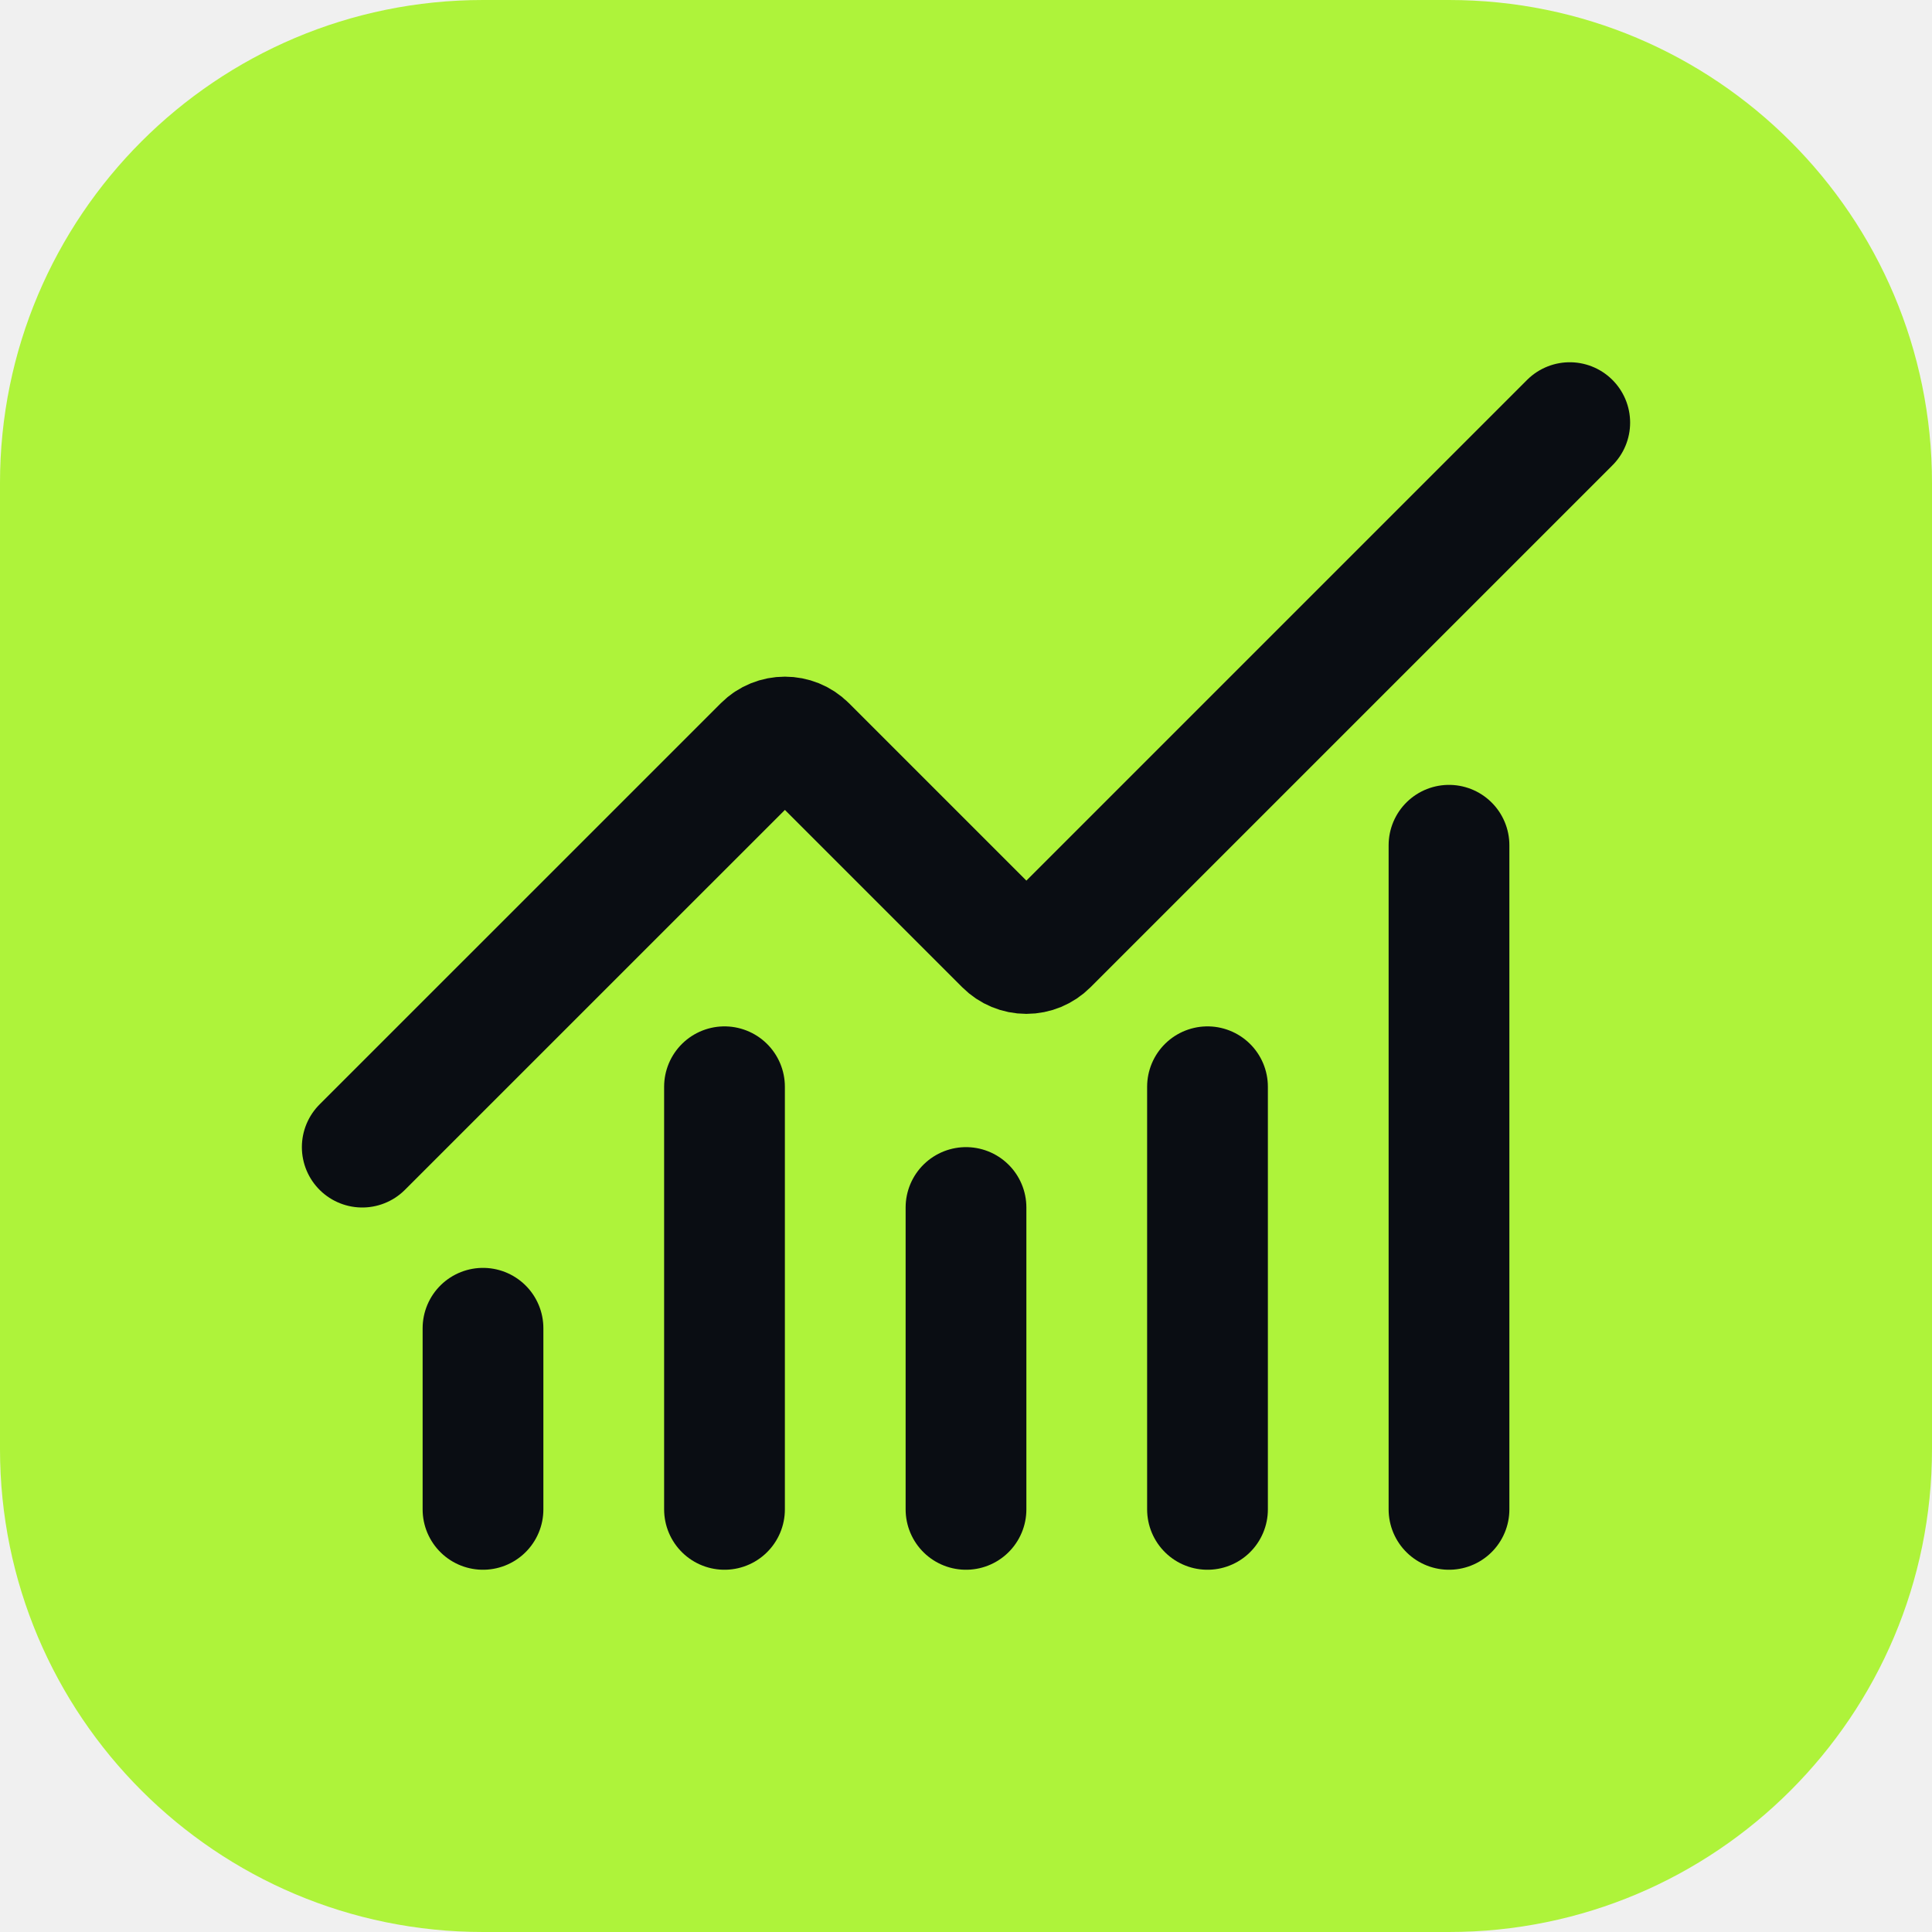
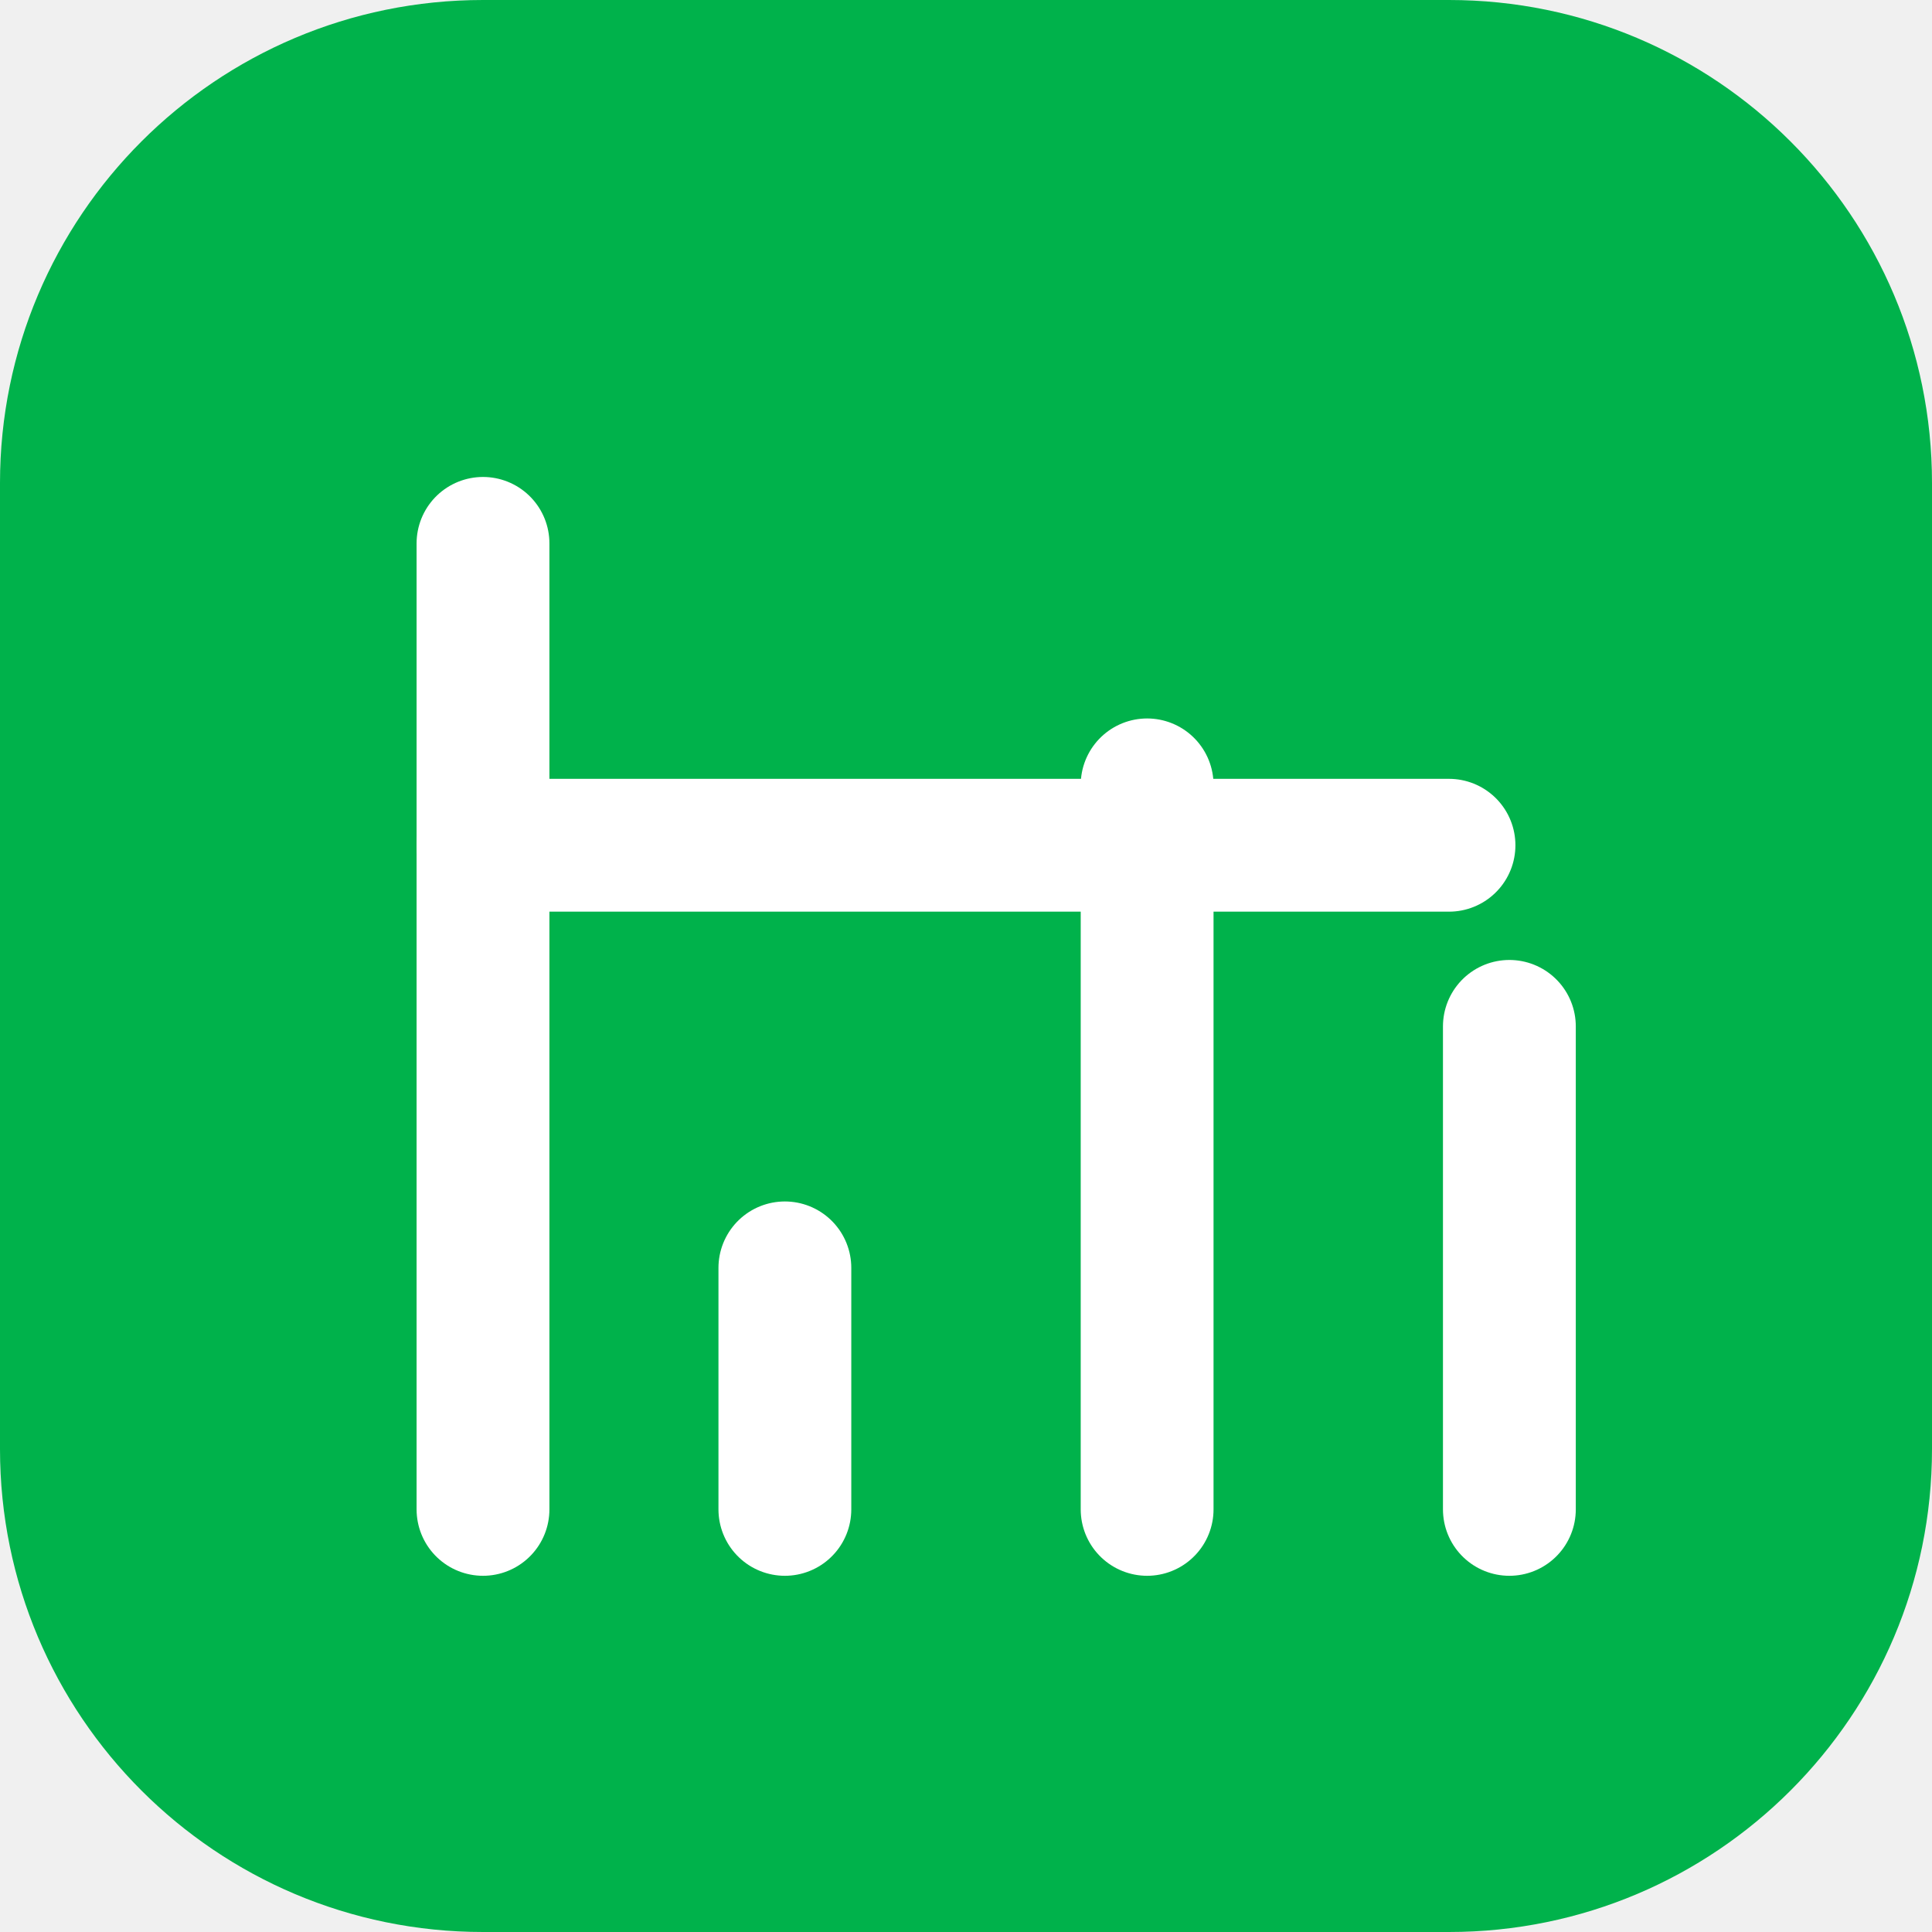
<svg xmlns="http://www.w3.org/2000/svg" viewBox="0 0 32 32">
-   <rect width="32" height="32" rx="8" fill="#aef33a" />
-   <g transform="translate(4,4)" fill="none" stroke="#0a0d13" stroke-width="2" stroke-linecap="round" stroke-linejoin="round">
-     <path d="M12 16v5" />
-     <path d="M16 14v7" />
-     <path d="M20 10v11" />
-     <path d="m22 3-8.646 8.646a.5.5 0 0 1-.708 0L9.354 8.354a.5.5 0 0 0-.707 0L2 15" />
-     <path d="M4 18v3" />
-     <path d="M8 14v7" />
+   <rect width="32" height="32" rx="8" fill="#00b24b" />
+   <g transform="translate(5,6)" fill="none" stroke="#ffffff" stroke-width="2.2" stroke-linecap="round" stroke-linejoin="round">
+     <path d="M3 3v16" />
+     <path d="M3 8h16" />
+     <path d="M8 19v-4" />
+     <path d="M14 19V7" />
+     <path d="M20 19v-8" />
  </g>
</svg>
